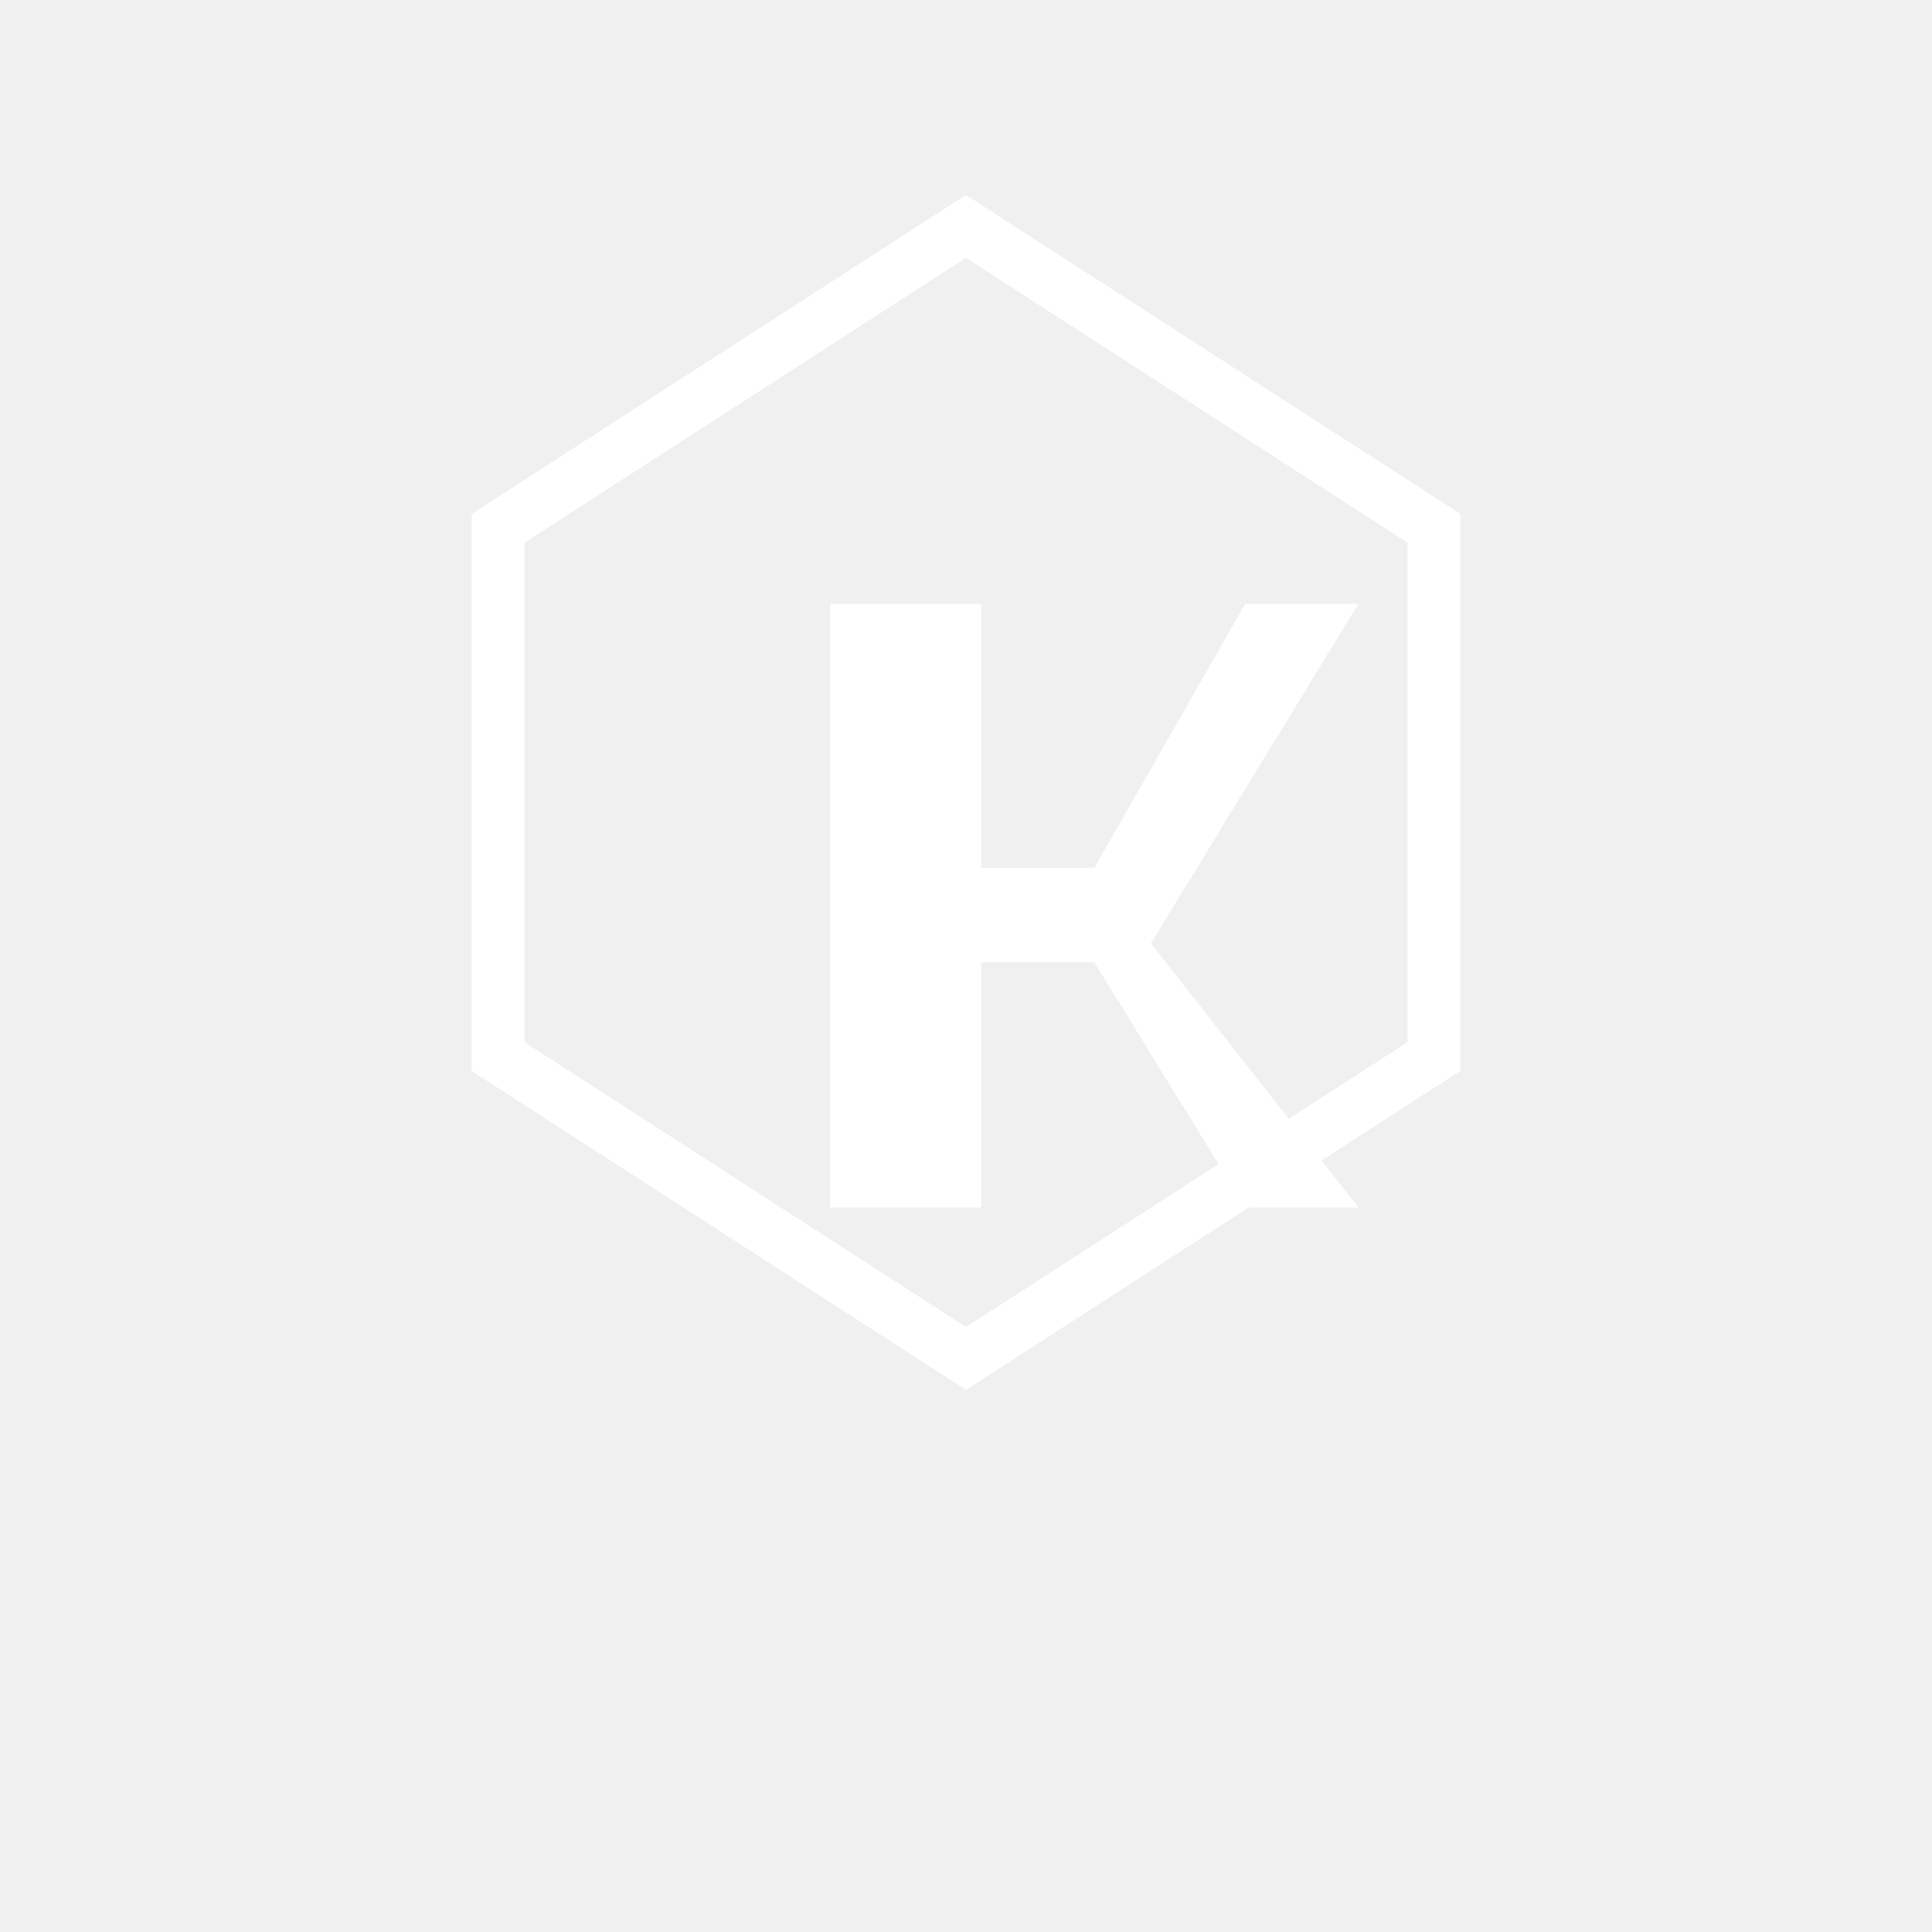
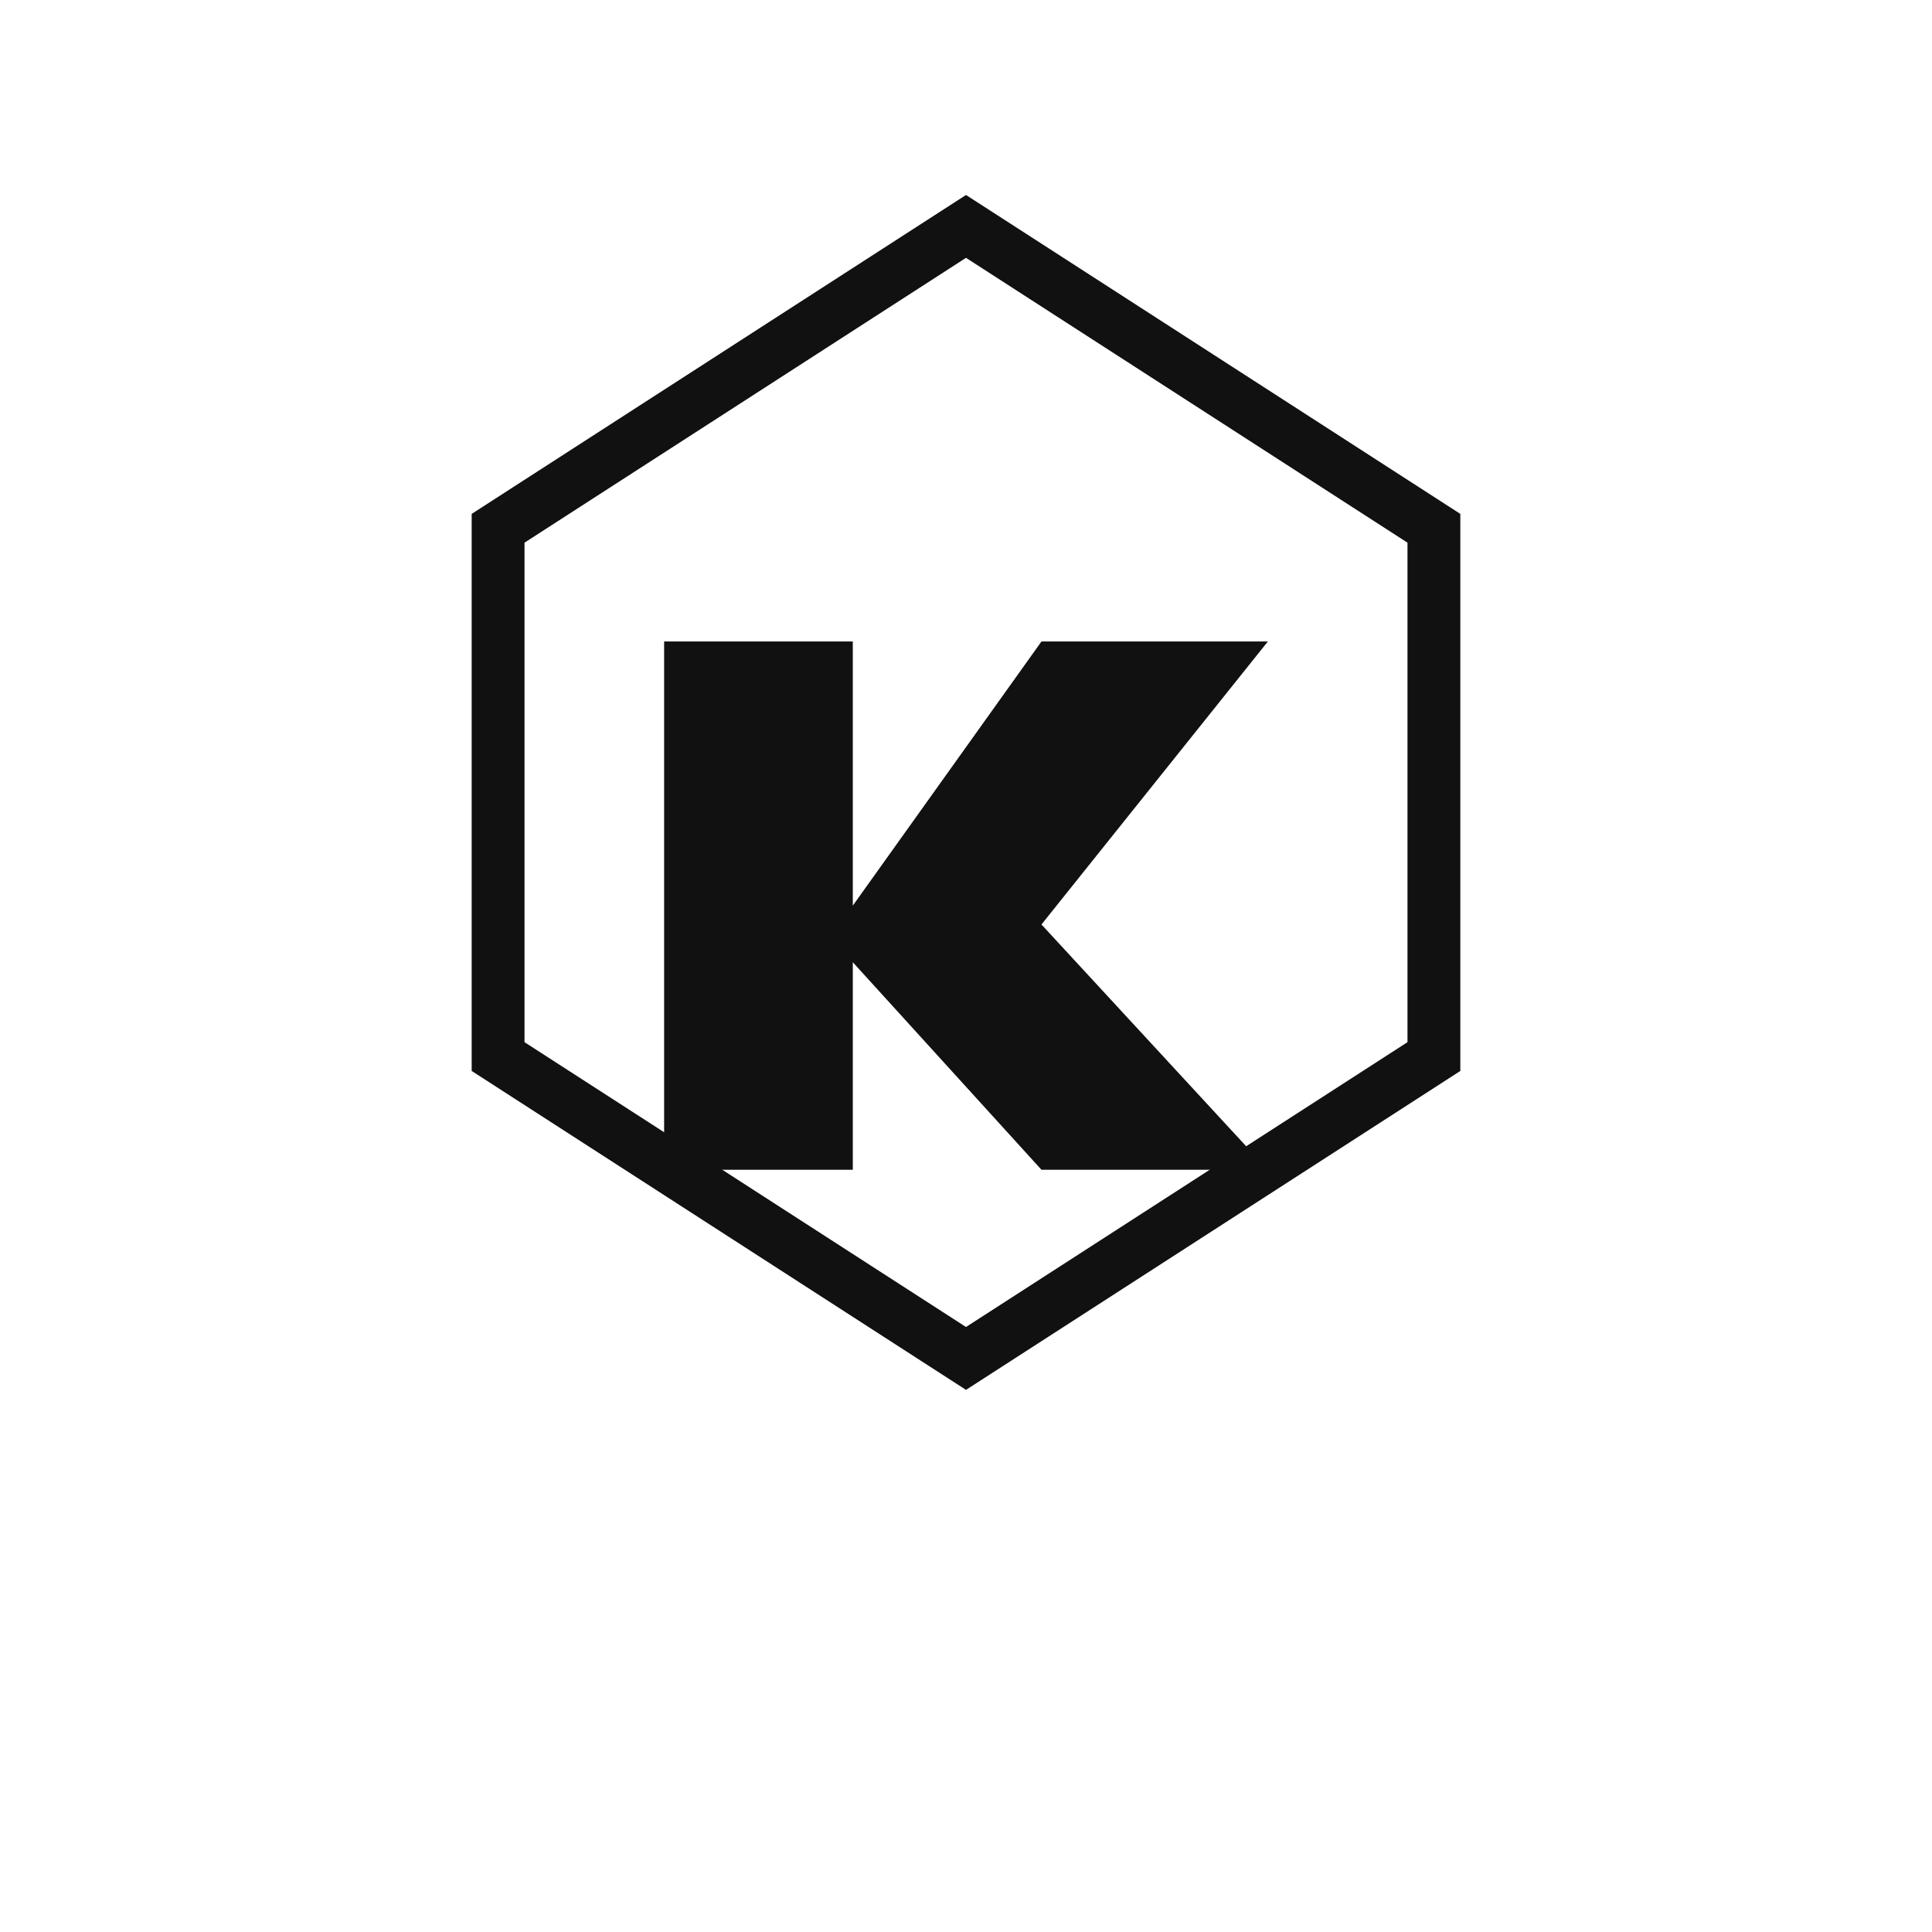
<svg xmlns="http://www.w3.org/2000/svg" width="220" height="220" viewBox="0 0 512 512">
-   <rect width="512" height="512" fill="none" />
-   <polygon points="256,60 380,140 380,280 256,360 132,280 132,140" fill="none" stroke="#FFFFFF" stroke-width="14" />
-   <path d="       M220 160       L260 160       L260 230        L290 230       L330 160       L360 160       L305 250        L360 320       L330 320       L290 255        L260 255       L260 320       L220 320       Z     " fill="#FFFFFF" />
+   <rect width="512" height="512" fill="white" />
+   <polygon points="256,60 380,140 380,280 256,360 132,280 132,140" fill="none" stroke="#111" stroke-width="14" />
+   <path d="       M176 170       L226 170       L226 240        L276 170       L336 170       L276 245        L336 310       L276 310       L226 255        L226 310       L176 310       Z     " fill="#111" />
</svg>
